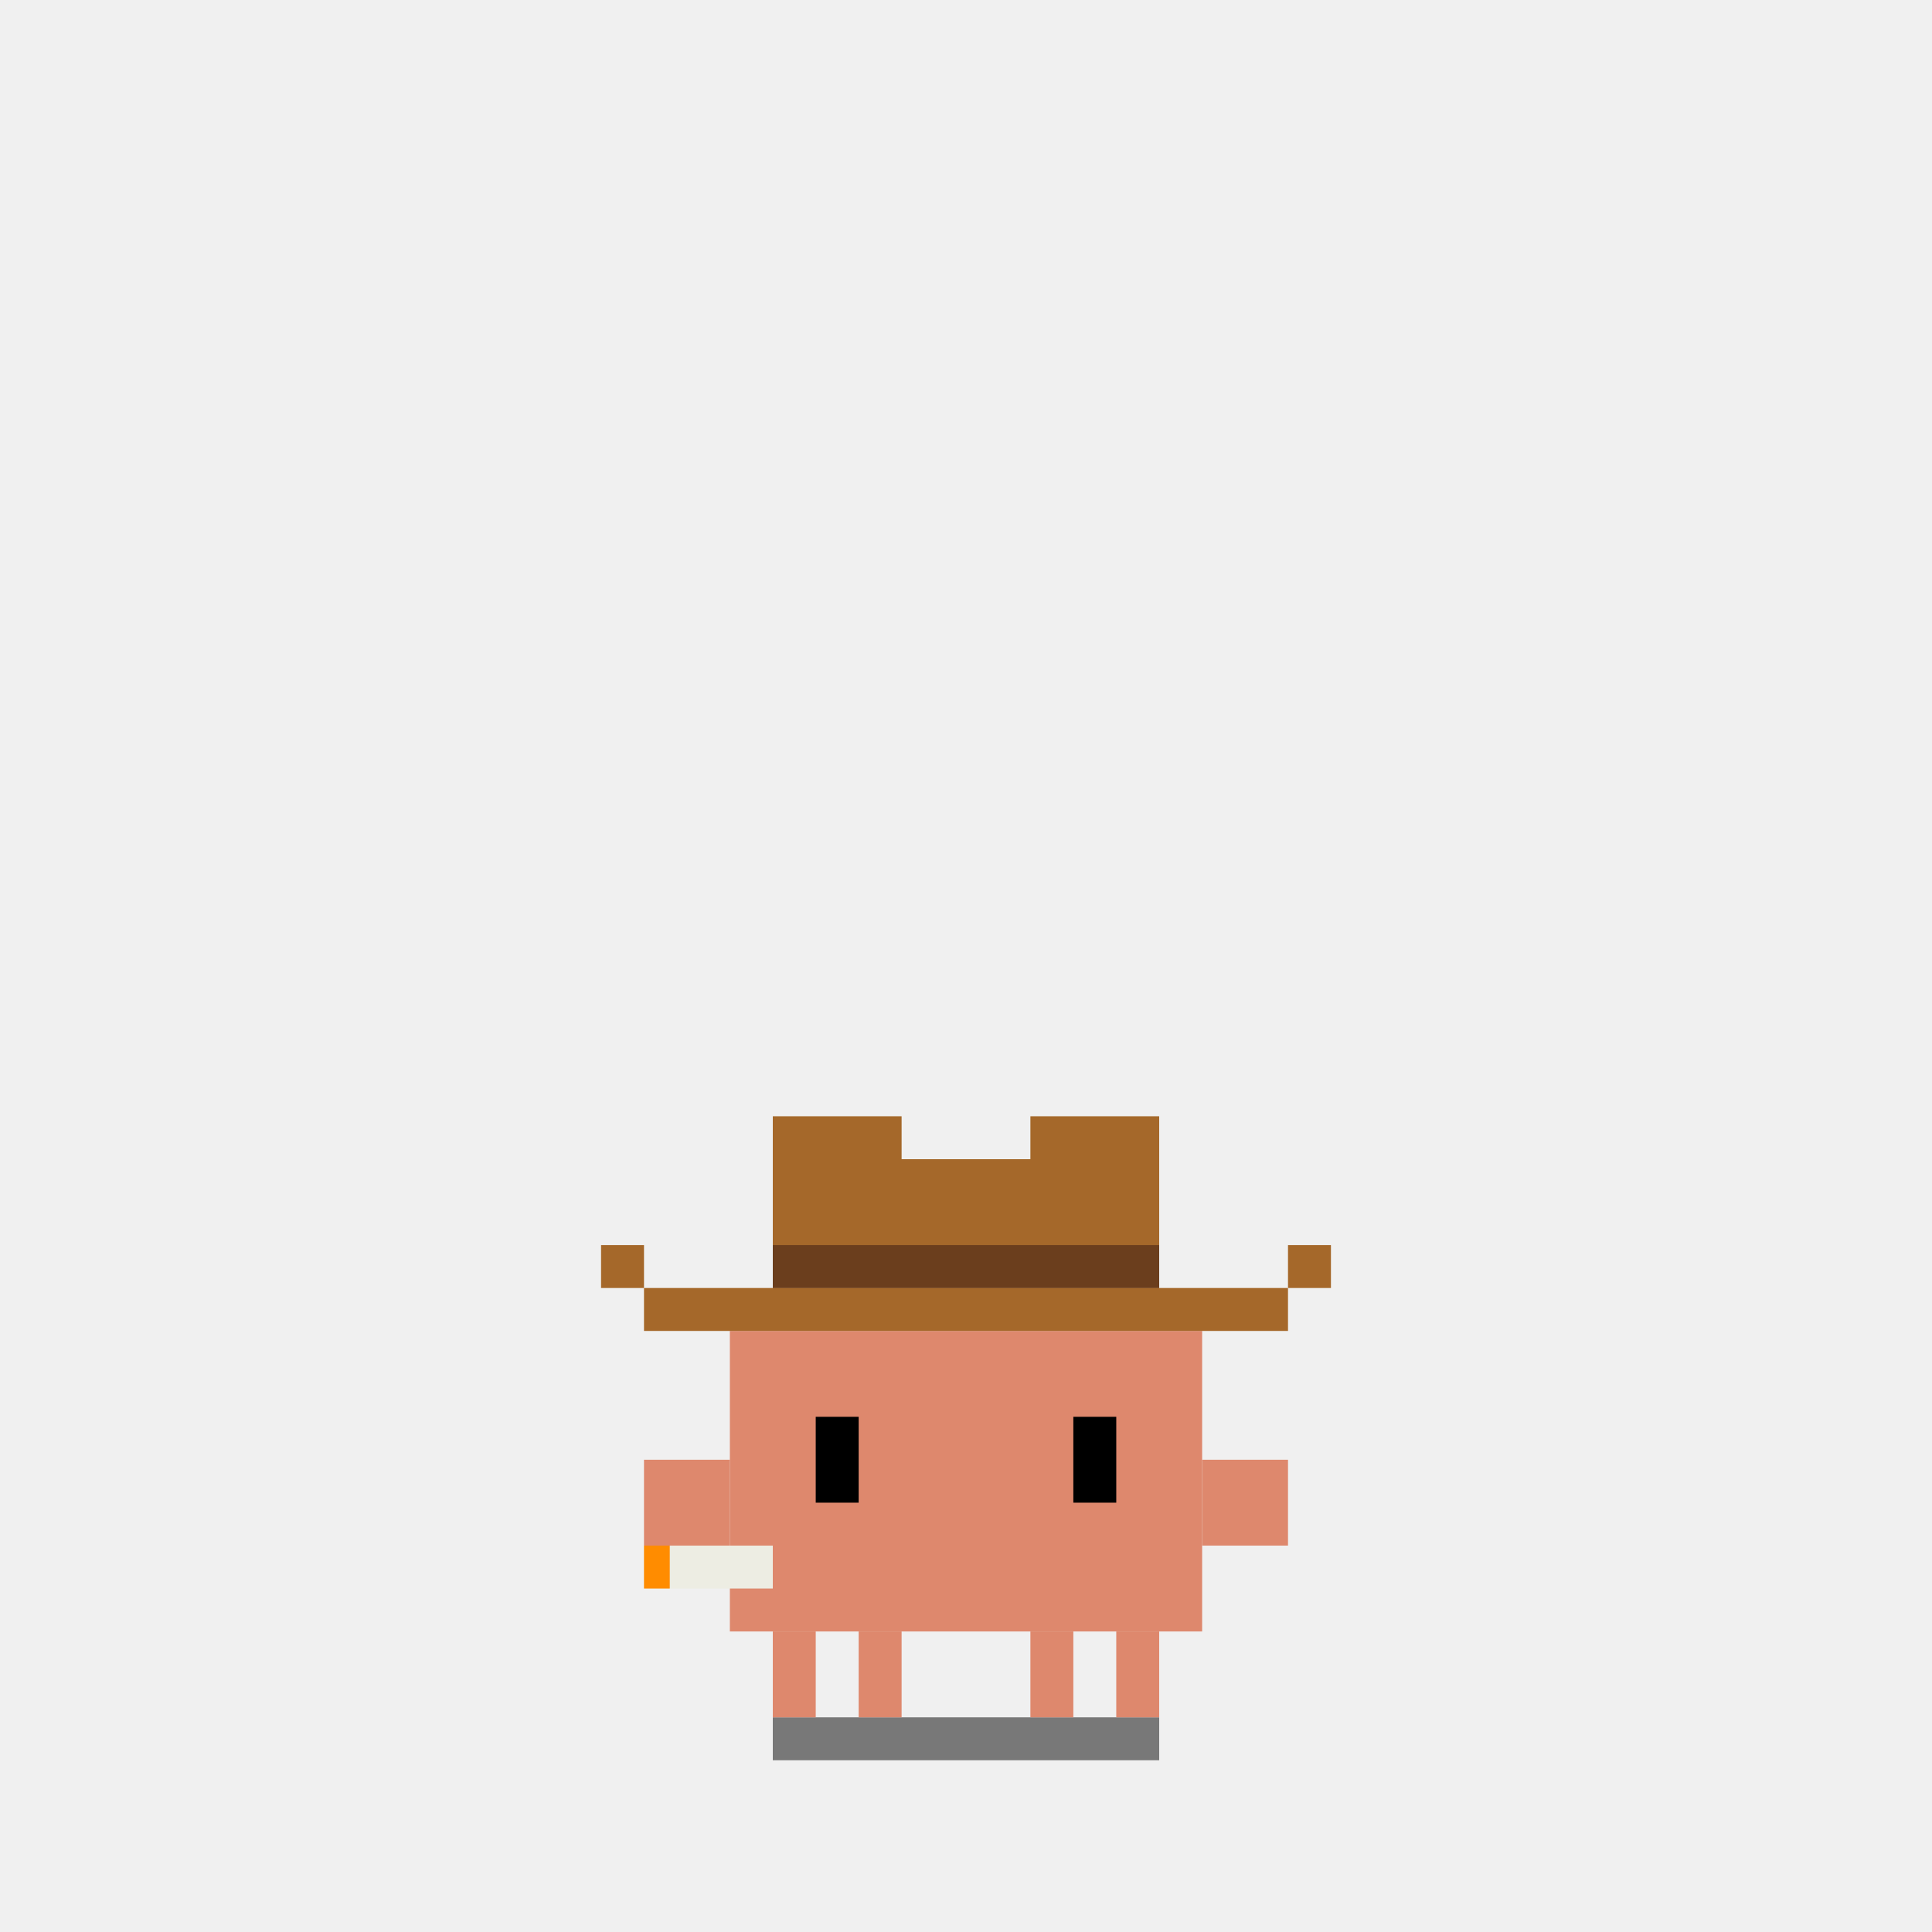
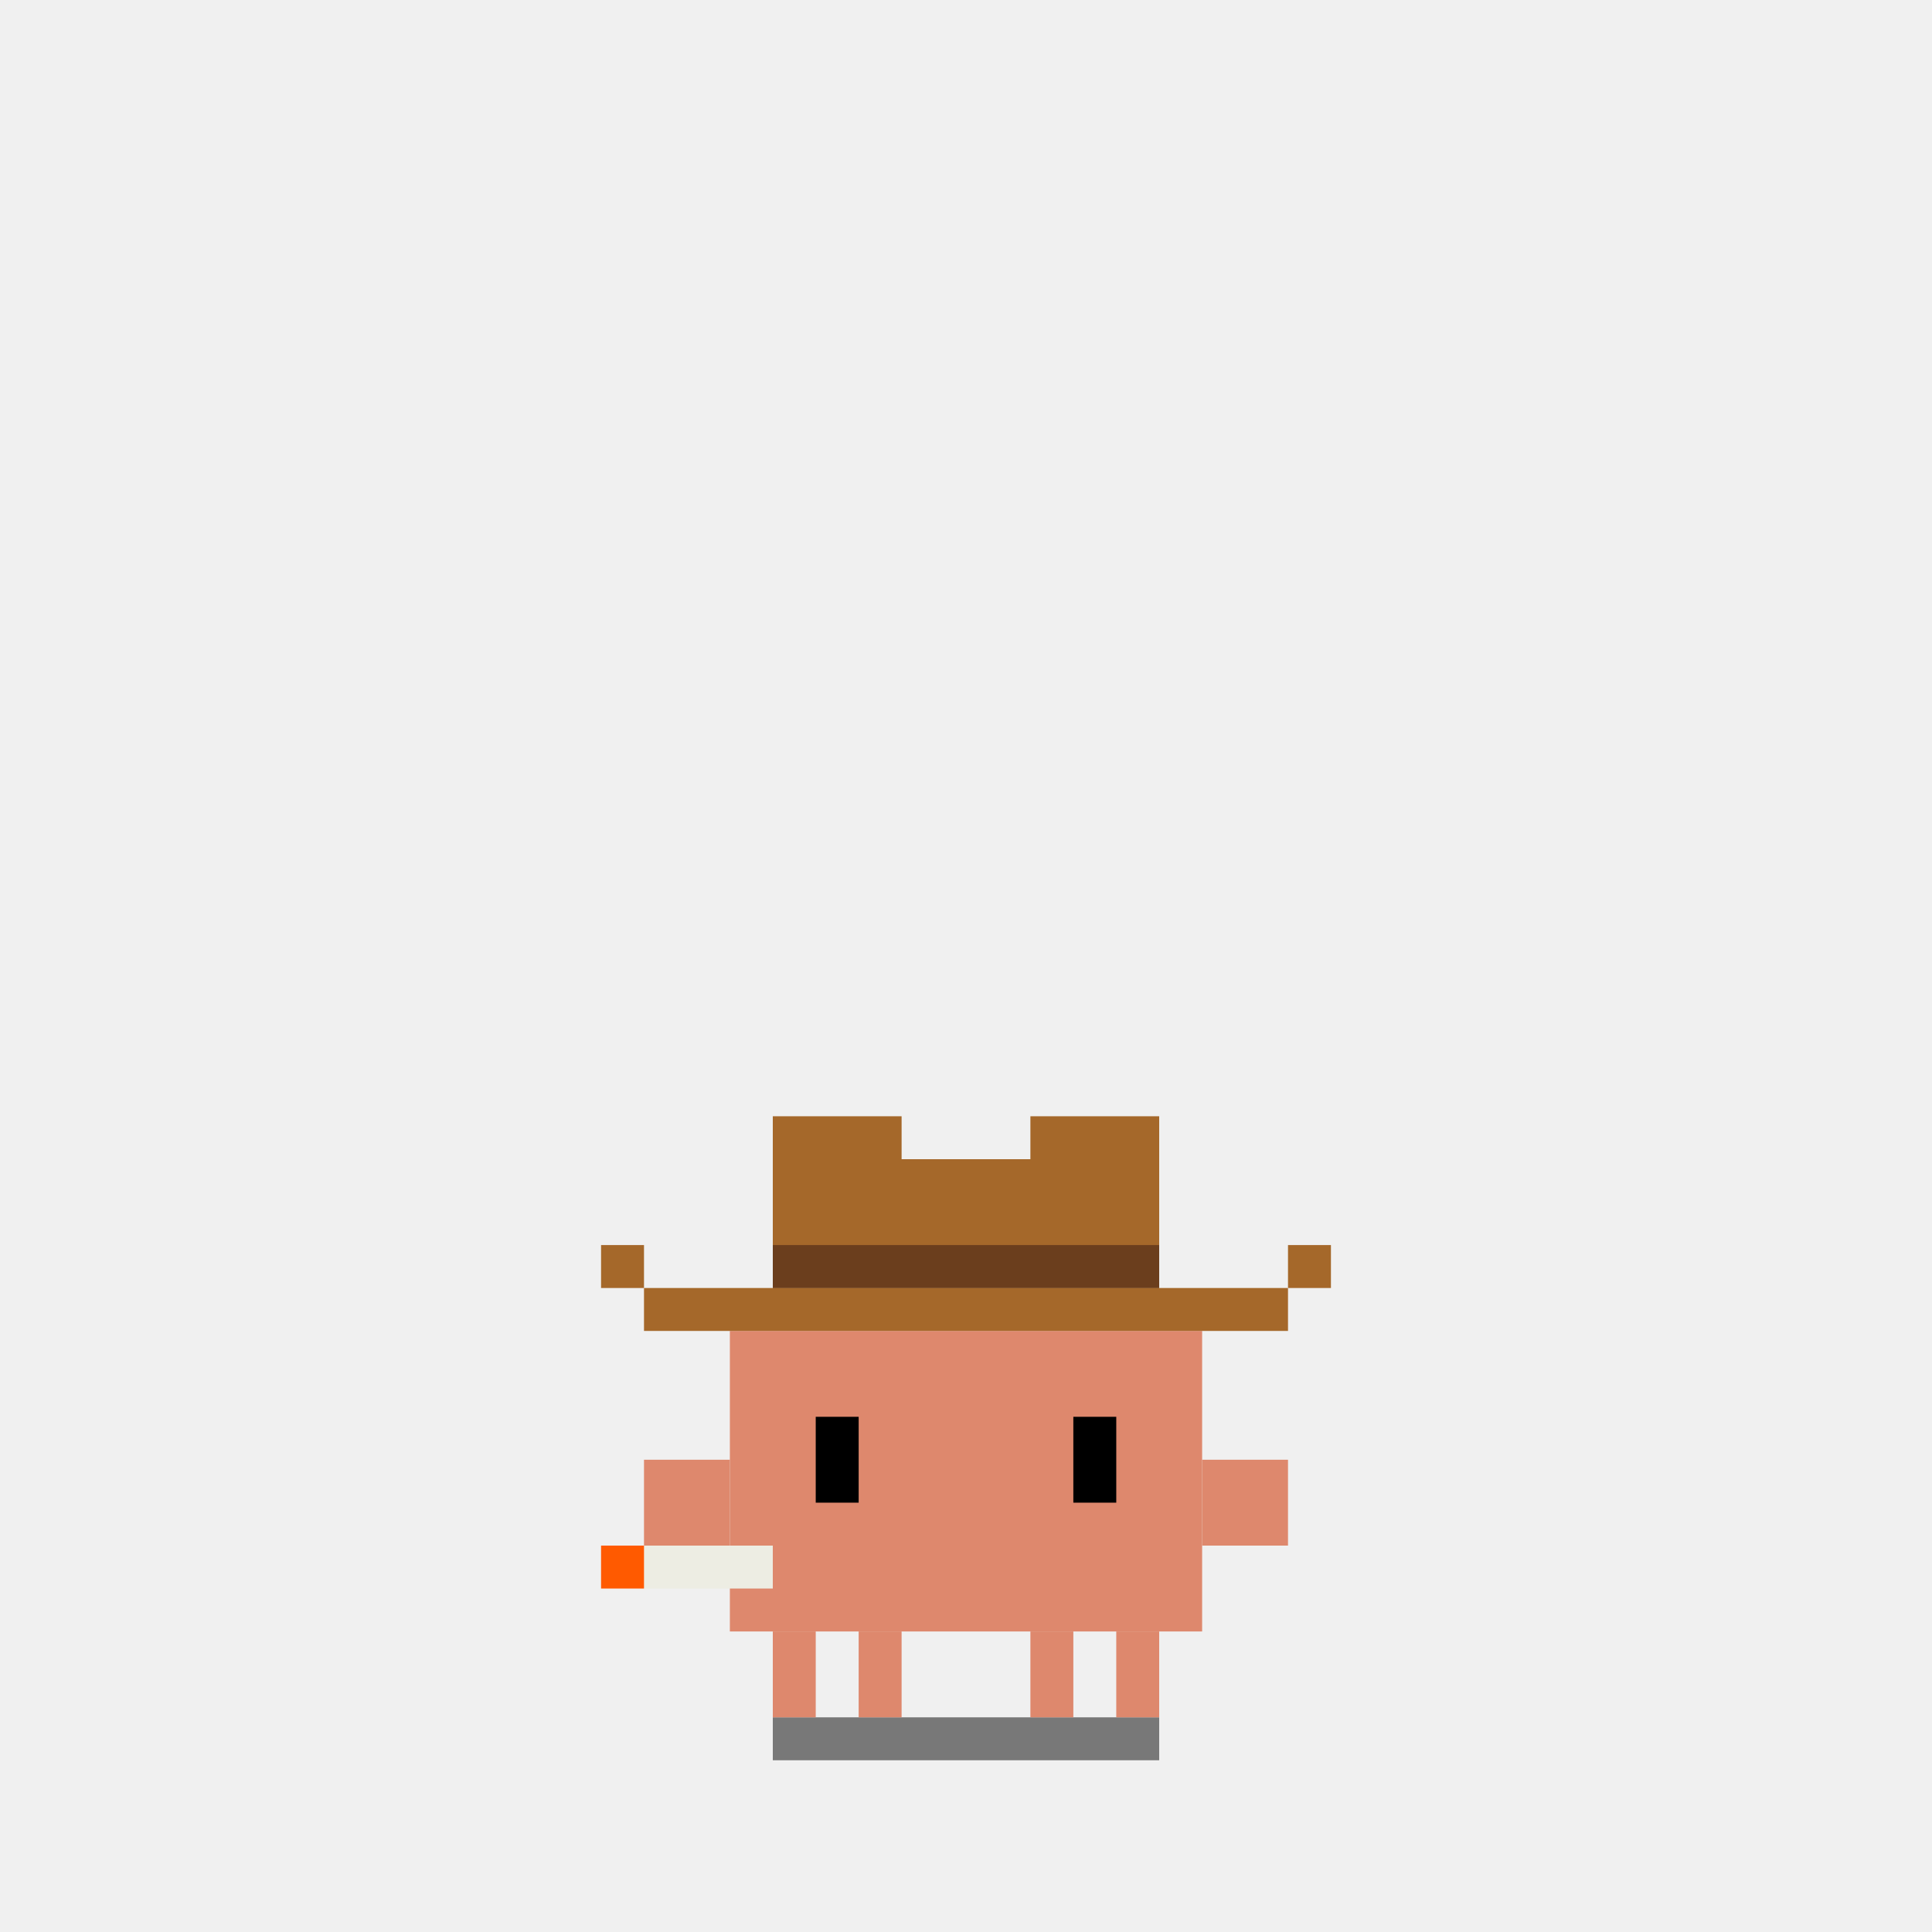
<svg xmlns="http://www.w3.org/2000/svg" viewBox="-15 -25 45 45" width="500" height="500">
  <defs>
    <style>
      .body-breathe {
        transform-box: view-box;
        transform-origin: 7.5px 12px;
        animation: body-breathe 6s infinite ease-in-out;
      }
      @keyframes body-breathe {
        0%, 12%, 84%, 100% { transform: translateY(0); }
        38%, 64%           { transform: translateY(-0.28px); }
        72%                { transform: translateY(-0.12px); }
      }

      #ground-shadow {
        transform-box: view-box;
        transform-origin: 7.5px 15.5px;
        animation: shadow-breathe 6s infinite ease-in-out;
      }
      @keyframes shadow-breathe {
        0%, 12%, 84%, 100% { opacity: 0.5; transform: scaleX(1); }
        38%, 64%           { opacity: 0.36; transform: scaleX(0.86); }
        72%                { opacity: 0.44; transform: scaleX(0.94); }
      }

      /* === body 右倾下压 + hold 期 4 次微晃 (重心不稳) === */
      .body-tilt {
        transform-box: view-box;
        transform-origin: 7.5px 13px;
        animation: body-tilt 6s infinite ease-in-out;
      }
      @keyframes body-tilt {
        0%, 16%, 76%, 100% { transform: rotate(0deg) scaleY(1); }
        24%                { transform: rotate(3deg) scaleY(0.97); }
        39%                { transform: rotate(4.5deg) scaleY(0.97); }
        48%                { transform: rotate(2deg) scaleY(0.97); }
        57%                { transform: rotate(4deg) scaleY(0.97); }
        66%                { transform: rotate(3deg) scaleY(0.97); }
      }

      /* === 左两腿被挤抬起 + hold 期 6 次微抖 (用力颤抖) === */
      .leg-left-inner {
        transform-box: fill-box;
        transform-origin: 50% 0%;
        animation: leg-left-inner 6s infinite ease-in-out;
      }
      @keyframes leg-left-inner {
        0%, 16%, 76%, 100% { transform: rotate(0deg); }
        24%                { transform: rotate(12deg); }
        36%                { transform: rotate(15deg); }
        42%                { transform: rotate(9deg); }
        48%                { transform: rotate(15deg); }
        54%                { transform: rotate(9deg); }
        60%                { transform: rotate(15deg); }
        66%                { transform: rotate(12deg); }
      }
      .leg-left-outer {
        transform-box: fill-box;
        transform-origin: 50% 0%;
        animation: leg-left-outer 6s infinite ease-in-out;
      }
      @keyframes leg-left-outer {
        0%, 16%, 76%, 100% { transform: rotate(0deg); }
        24%                { transform: rotate(22deg); }
        36%                { transform: rotate(26deg); }
        42%                { transform: rotate(19deg); }
        48%                { transform: rotate(26deg); }
        54%                { transform: rotate(19deg); }
        60%                { transform: rotate(26deg); }
        66%                { transform: rotate(22deg); }
      }

      /* === 左手: hold 期下沉 + 微晃 (配重稳平衡) === */
      .arm-l-balance {
        transform-box: fill-box;
        transform-origin: 100% 0%;
        animation: arm-l-balance 6s infinite ease-in-out;
      }
      @keyframes arm-l-balance {
        0%, 16%, 76%, 100% { transform: translate(0, 0) rotate(0deg); }
        24%                { transform: translate(0, 0.5px) rotate(-2deg); }
        37%                { transform: translate(0, 0.55px) rotate(1deg); }
        44%                { transform: translate(0, 0.5px) rotate(-3deg); }
        51%                { transform: translate(0, 0.55px) rotate(2deg); }
        58%                { transform: translate(0, 0.5px) rotate(-1deg); }
        66%                { transform: translate(0, 0.5px) rotate(0deg); }
      }

      /* === 右手: idle → 举到 -3 → 用力多举到 -4.5 → 回落 → 放下 === */
      .arm-r {
        transform-origin: 13px 10px;
        animation: arm-r 6s infinite ease-in-out;
      }
      @keyframes arm-r {
        0%, 3%    { transform: none; }
        10%, 16%  { transform: translateY(-3px) rotate(-90deg); }
        24%, 66%  { transform: translateY(-4.5px) rotate(-90deg); }
        76%       { transform: translateY(-3px) rotate(-90deg); }
        80%, 100% { transform: none; }
      }

      /* === 灯泡 + rays 整组跟着右手举更高 + hold 期跟身体微摆 === */
      .lightbulb-zone {
        transform-box: view-box;
        transform-origin: 0 0;
        animation: lightbulb-zone 6s infinite ease-in-out;
      }
      @keyframes lightbulb-zone {
        0%, 16%, 76%, 100% { transform: translate(0, 0); }
        24%                { transform: translate(0, -1.5px); }
        39%                { transform: translate(0.3px, -1.7px); }
        48%                { transform: translate(-0.2px, -1.3px); }
        57%                { transform: translate(0.3px, -1.6px); }
        66%                { transform: translate(0, -1.5px); }
      }

      /* === 眼睛: rect 眼 (idle/看灯泡/眨眼) === */
      .eyes-rect {
        transform-box: view-box;
        transform-origin: 7.5px 9px;
        animation:
          eyes-rect-move 6s infinite ease-in-out,
          eyes-rect-vis 6s infinite step-end;
      }
      @keyframes eyes-rect-move {
        0%, 11%       { transform: translate(0, 0) scaleY(1); }
        16%, 24%      { transform: translate(1px, -0.5px) scaleY(1); }   /* 看灯泡 */
        28%           { transform: translate(0, 0) scaleY(1); }          /* 回正中 */
        30%           { transform: translate(0, 0) scaleY(0.1); }        /* 眨眼 */
        72%           { transform: translate(0, 0) scaleY(0.1); }        /* 闭眼期 */
        74%, 100%     { transform: translate(0, 0) scaleY(1); }          /* 睁开 */
      }
      @keyframes eyes-rect-vis {
        0%, 30%       { opacity: 1; }
        31%, 72%      { opacity: 0; }
        73%, 100%     { opacity: 1; }
      }

      /* === 眼睛: ^^ 微笑眼 (灯泡 hold 期出现, 复刻 mini-happy) === */
      .eyes-smile {
        opacity: 0;
        animation: eyes-smile-vis 6s infinite step-end;
      }
      @keyframes eyes-smile-vis {
        0%, 30%       { opacity: 0; }
        31%, 72%      { opacity: 1; }
        73%, 100%     { opacity: 0; }
      }

      /* === 灯泡: 头顶固定点 pop 出现 → 8 次亮灯 → 消失 === */
      .bulb {
        transform-box: view-box;
        transform-origin: 0 0;
        opacity: 0;
        animation: bulb-fly 6s infinite ease-in-out;
      }
      @keyframes bulb-fly {
        0%, 11%   { opacity: 0; transform: translate(9.5px, -2.7px) scale(0.15); }
        13%       { opacity: 1; transform: translate(9.5px, -2.7px) scale(0.27); }
        16%, 66%  { opacity: 1; transform: translate(9.5px, -2.7px) scale(0.24); }
        70%, 100% { opacity: 0; transform: translate(9.5px, -2.7px) scale(0.2); }
      }

      /* === 暗/亮玻璃: 只做一次灰色到亮起, 之后保持亮 === */
      .bulb rect[fill="#FFB000"] { animation: glass-edge 6s infinite step-end; }
      .bulb rect[fill="#FFD400"] { animation: glass-main 6s infinite step-end; }
      .bulb rect[fill="#E88900"] { animation: glass-shadow 6s infinite step-end; }
      .bulb rect[fill="#FFFFFF"],
      .bulb rect[fill="#FFF8B8"] { animation: glass-highlight 6s infinite step-end; }

      @keyframes glass-main {
        0%, 19%   { fill: #8A7428; }
        20%, 70%  { fill: #FFD400; }
        71%, 100% { fill: #8A7428; }
      }
      @keyframes glass-edge {
        0%, 19%   { fill: #725B20; }
        20%, 70%  { fill: #FFB000; }
        71%, 100% { fill: #725B20; }
      }
      @keyframes glass-shadow {
        0%, 19%   { fill: #56451D; }
        20%, 70%  { fill: #E88900; }
        71%, 100% { fill: #56451D; }
      }
      @keyframes glass-highlight {
        0%, 19%   { opacity: 0.25; }
        20%, 70%  { opacity: 1; }
        71%, 100% { opacity: 0.25; }
      }

      .f-anim { animation: filament-f 6s infinite step-end; }
      @keyframes filament-f {
        0%, 19%   { fill: #555; }
        20%, 70%  { fill: #C96E00; }
        71%, 100% { fill: #555; }
      }

      .fg-anim { animation: filament-fg 6s infinite step-end; }
      @keyframes filament-fg {
        0%, 19%   { fill: #777; }
        20%, 70%  { fill: #E89500; }
        71%, 100% { fill: #777; }
      }

      .rays {
        transform-box: view-box;
        transform-origin: 13.5px 0.5px;
        opacity: 0;
        animation: rays-burst 6s infinite ease-in-out;
      }
      @keyframes rays-burst {
        0%, 24%   { opacity: 0; transform: translate(-0.1px, -0.1px) scale(0.65); }
        25%, 26%  { opacity: 0.9; transform: translate(-0.1px, -0.1px) scale(0.9); }
        27%, 28%  { opacity: 0; transform: translate(-0.1px, -0.1px) scale(0.65); }
        30%, 31%  { opacity: 0.9; transform: translate(-0.1px, -0.1px) scale(0.95); }
        32%, 33%  { opacity: 0; transform: translate(-0.1px, -0.1px) scale(0.65); }
        35%, 36%  { opacity: 0.9; transform: translate(-0.1px, -0.1px) scale(0.9); }
        37%, 38%  { opacity: 0; transform: translate(-0.1px, -0.1px) scale(0.65); }
        40%, 41%  { opacity: 0.9; transform: translate(-0.1px, -0.1px) scale(0.95); }
        42%, 43%  { opacity: 0; transform: translate(-0.1px, -0.1px) scale(0.65); }
        45%, 46%  { opacity: 0.9; transform: translate(-0.1px, -0.1px) scale(0.9); }
        47%, 48%  { opacity: 0; transform: translate(-0.1px, -0.1px) scale(0.65); }
        50%, 51%  { opacity: 0.9; transform: translate(-0.1px, -0.1px) scale(0.95); }
        52%, 53%  { opacity: 0; transform: translate(-0.1px, -0.1px) scale(0.65); }
        55%, 56%  { opacity: 0.9; transform: translate(-0.1px, -0.1px) scale(0.9); }
        57%, 60%  { opacity: 1; transform: translate(-0.1px, -0.1px) scale(0.95); }
        61%, 100% { opacity: 0; transform: translate(-0.1px, -0.1px) scale(0.65); }
      }
    </style>
  </defs>
  <rect id="ground-shadow" x="3" y="15" width="9" height="1" fill="#000000" opacity="0.5" />
  <g id="master-group" transform="translate(15, 0) scale(-1, 1)">
    <g class="body-breathe">
      <g class="body-tilt">
        <rect class="leg-left-outer" x="3" y="13" width="1" height="2" fill="#DE886D" />
        <rect class="leg-left-inner" x="5" y="13" width="1" height="2" fill="#DE886D" />
        <rect x="2" y="6" width="11" height="7" fill="#DE886D" />
        <g class="od-hat">
          <rect x="-1" y="4" width="1" height="1" fill="#A5682A" />
          <rect x="15" y="4" width="1" height="1" fill="#A5682A" />
          <rect x="0" y="5" width="15" height="1" fill="#A5682A" />
          <rect x="3" y="2" width="9" height="3" fill="#A5682A" />
          <rect x="3" y="1" width="3" height="1" fill="#A5682A" />
          <rect x="9" y="1" width="3" height="1" fill="#A5682A" />
          <rect x="3" y="4" width="9" height="1" fill="#6B3E1D" />
        </g>
        <g class="od-cig" style="display:inline">
          <rect x="12" y="11" width="3" height="1" fill="#EDEDE3" />
-           <rect x="14.4" y="11" width="0.6" height="1" fill="#FF8C00" class="od-ember" />
+           <rect x="15" y="11" width="1" height="1" fill="#FF5A00" class="od-ember" />
          <rect x="14" y="9.4" width="0.8" height="0.8" fill="#9E9E9E" class="od-smoke od-s1" />
          <rect x="14.2" y="7.4" width="0.7" height="0.7" fill="#B0B0B0" class="od-smoke od-s2" />
          <rect x="13.8" y="5.4" width="0.6" height="0.6" fill="#C4C4C4" class="od-smoke od-s3" />
        </g>
        <g class="eyes-rect" fill="#000000">
          <rect x="4" y="8" width="1" height="2" />
          <rect x="10" y="8" width="1" height="2" />
        </g>
        <g class="eyes-smile" fill="none" stroke="#000000" stroke-width="0.7" stroke-linecap="round" stroke-linejoin="round">
          <polyline points="3.5,9 4.5,8 5.5,9" />
          <polyline points="9.5,9 10.5,8 11.5,9" />
        </g>
        <rect class="arm-l-balance" x="0" y="9" width="2" height="2" fill="#DE886D" />
      </g>
      <rect x="9" y="13" width="1" height="2" fill="#DE886D" />
    </g>
    <rect x="11" y="13" width="1" height="2" fill="#DE886D" />
    <g class="lightbulb-zone">
      <g class="bulb">
        <rect fill="#FFB000" x="12" y="2" width="8" height="1" />
        <rect fill="#FFB000" x="10" y="3" width="12" height="1" />
        <rect fill="#FFB000" x="9" y="4" width="14" height="1" />
        <rect fill="#FFB000" x="8" y="5" width="16" height="1" />
        <rect fill="#FFB000" x="7" y="6" width="18" height="1" />
        <rect fill="#FFB000" x="6" y="7" width="20" height="1" />
        <rect fill="#FFB000" x="5" y="8" width="22" height="2" />
        <rect fill="#FFB000" x="4" y="10" width="24" height="7" />
        <rect fill="#FFB000" x="5" y="17" width="22" height="2" />
        <rect fill="#FFB000" x="6" y="19" width="20" height="1" />
        <rect fill="#FFB000" x="7" y="20" width="18" height="1" />
        <rect fill="#FFB000" x="8" y="21" width="16" height="1" />
        <rect fill="#FFB000" x="9" y="22" width="14" height="1" />
        <rect fill="#FFB000" x="10" y="23" width="12" height="1" />
        <rect fill="#FFB000" x="12" y="24" width="8" height="2" />
        <rect fill="#FFD400" x="13" y="3" width="6" height="1" />
        <rect fill="#FFD400" x="11" y="4" width="10" height="1" />
        <rect fill="#FFD400" x="10" y="5" width="12" height="1" />
        <rect fill="#FFD400" x="9" y="6" width="14" height="1" />
        <rect fill="#FFD400" x="8" y="7" width="16" height="1" />
        <rect fill="#FFD400" x="7" y="8" width="18" height="2" />
        <rect fill="#FFD400" x="6" y="10" width="20" height="7" />
        <rect fill="#FFD400" x="7" y="17" width="18" height="2" />
        <rect fill="#FFD400" x="8" y="19" width="16" height="1" />
        <rect fill="#FFD400" x="9" y="20" width="14" height="1" />
        <rect fill="#FFD400" x="10" y="21" width="12" height="1" />
        <rect fill="#FFD400" x="11" y="22" width="10" height="1" />
        <rect fill="#FFD400" x="12" y="23" width="8" height="1" />
        <rect fill="#FFD400" x="13" y="24" width="6" height="2" />
        <rect fill="#E88900" x="21" y="4" width="2" height="1" />
        <rect fill="#E88900" x="22" y="5" width="1" height="2" />
        <rect fill="#E88900" x="24" y="8" width="1" height="4" />
        <rect fill="#E88900" x="25" y="10" width="1" height="4" />
        <rect fill="#E88900" x="23" y="17" width="2" height="1" />
        <rect fill="#E88900" x="22" y="19" width="2" height="1" />
        <rect fill="#E88900" x="20" y="22" width="2" height="1" />
        <rect fill="#E88900" x="18" y="24" width="2" height="2" />
        <rect fill="#E88900" x="7" y="8" width="1" height="2" />
        <rect fill="#E88900" x="6" y="17" width="1" height="1" />
        <rect fill="#E88900" x="8" y="20" width="1" height="1" />
        <rect fill="#E88900" x="10" y="23" width="1" height="1" />
        <rect fill="#FFFFFF" x="13" y="4" width="2" height="1" />
        <rect fill="#FFF8B8" x="12" y="5" width="1" height="2" />
        <rect fill="#FFFFFF" x="11" y="7" width="2" height="1" />
        <rect fill="#FFF8B8" x="10" y="8" width="1" height="1" />
        <rect fill="#FFF8B8" x="9" y="10" width="1" height="2" />
        <rect class="f-anim" x="13" y="12" width="2" height="1" />
        <rect class="f-anim" x="18" y="12" width="2" height="1" />
        <rect class="f-anim" x="13" y="13" width="1" height="3" />
        <rect class="f-anim" x="19" y="13" width="1" height="3" />
        <rect class="fg-anim" x="14" y="14" width="1" height="2" />
        <rect class="fg-anim" x="18" y="14" width="1" height="2" />
        <rect class="f-anim" x="15" y="15" width="3" height="1" />
        <rect class="fg-anim" x="15" y="16" width="1" height="2" />
        <rect class="fg-anim" x="17" y="16" width="1" height="2" />
        <rect class="f-anim" x="16" y="18" width="1" height="7" />
        <rect fill="#2E2E2E" x="11" y="25" width="10" height="1" />
        <rect fill="#2E2E2E" x="12" y="26" width="1" height="1" />
        <rect fill="#9B9B9B" x="13" y="26" width="2" height="1" />
        <rect fill="#D7D7D7" x="15" y="26" width="4" height="1" />
        <rect fill="#2E2E2E" x="19" y="26" width="1" height="1" />
        <rect fill="#2E2E2E" x="11" y="27" width="1" height="1" />
        <rect fill="#9B9B9B" x="12" y="27" width="3" height="1" />
        <rect fill="#D7D7D7" x="15" y="27" width="4" height="1" />
        <rect fill="#666666" x="19" y="27" width="1" height="1" />
        <rect fill="#2E2E2E" x="20" y="27" width="1" height="1" />
        <rect fill="#2E2E2E" x="12" y="28" width="1" height="1" />
        <rect fill="#9B9B9B" x="13" y="28" width="2" height="1" />
        <rect fill="#D7D7D7" x="15" y="28" width="4" height="1" />
        <rect fill="#2E2E2E" x="19" y="28" width="1" height="1" />
        <rect fill="#2E2E2E" x="11" y="29" width="1" height="1" />
        <rect fill="#9B9B9B" x="12" y="29" width="3" height="1" />
        <rect fill="#D7D7D7" x="15" y="29" width="4" height="1" />
        <rect fill="#666666" x="19" y="29" width="1" height="1" />
        <rect fill="#2E2E2E" x="20" y="29" width="1" height="1" />
        <rect fill="#2E2E2E" x="12" y="30" width="1" height="1" />
        <rect fill="#9B9B9B" x="13" y="30" width="2" height="1" />
        <rect fill="#D7D7D7" x="15" y="30" width="4" height="1" />
        <rect fill="#2E2E2E" x="19" y="30" width="1" height="1" />
        <rect fill="#2E2E2E" x="13" y="31" width="6" height="1" />
        <rect fill="#2E2E2E" x="14" y="32" width="4" height="1" />
      </g>
      <g class="rays" fill="#FFFFFF">
        <rect x="13" y="-5" width="1" height="1" />
        <rect x="13" y="-4" width="1" height="1" />
        <rect x="13" y="4" width="1" height="1" />
        <rect x="13" y="5" width="1" height="1" />
        <rect x="6" y="0" width="1" height="1" />
        <rect x="7" y="0" width="1" height="1" />
        <rect x="19" y="0" width="1" height="1" />
        <rect x="20" y="0" width="1" height="1" />
        <rect x="9" y="-3" width="1" height="1" />
        <rect x="17" y="-3" width="1" height="1" />
        <rect x="9" y="3" width="1" height="1" />
        <rect x="17" y="3" width="1" height="1" />
      </g>
    </g>
    <g class="body-breathe">
      <g class="body-tilt">
        <g class="arm-r" fill="#DE886D">
          <rect x="13" y="9" width="2" height="2" />
        </g>
      </g>
    </g>
  </g>
-   <style>.od-ember{animation:od-ember 1.6s infinite ease-in-out}@keyframes od-ember{0%,100%{opacity:.55}50%{opacity:1}}.od-smoke{opacity:0}.od-s1{animation:od-rise 3s infinite linear}.od-s2{animation:od-rise 3s infinite linear;animation-delay:1s}.od-s3{animation:od-rise 3s infinite linear;animation-delay:2s}@keyframes od-rise{0%{transform:translate(0,1.5px);opacity:0}25%{opacity:.8}100%{transform:translate(1px,-4px);opacity:0}}</style>
+   <style>.od-ember{animation:od-ember 1.6s infinite ease-in-out}@keyframes od-ember{0%,100%{fill:#E03A00;opacity:.85}50%{fill:#FF7A1A;opacity:1}}.od-smoke{opacity:0}.od-s1{animation:od-rise 3s infinite linear}.od-s2{animation:od-rise 3s infinite linear;animation-delay:1s}.od-s3{animation:od-rise 3s infinite linear;animation-delay:2s}@keyframes od-rise{0%{transform:translate(0,1.5px);opacity:0}25%{opacity:.8}100%{transform:translate(1px,-4px);opacity:0}}</style>
</svg>
